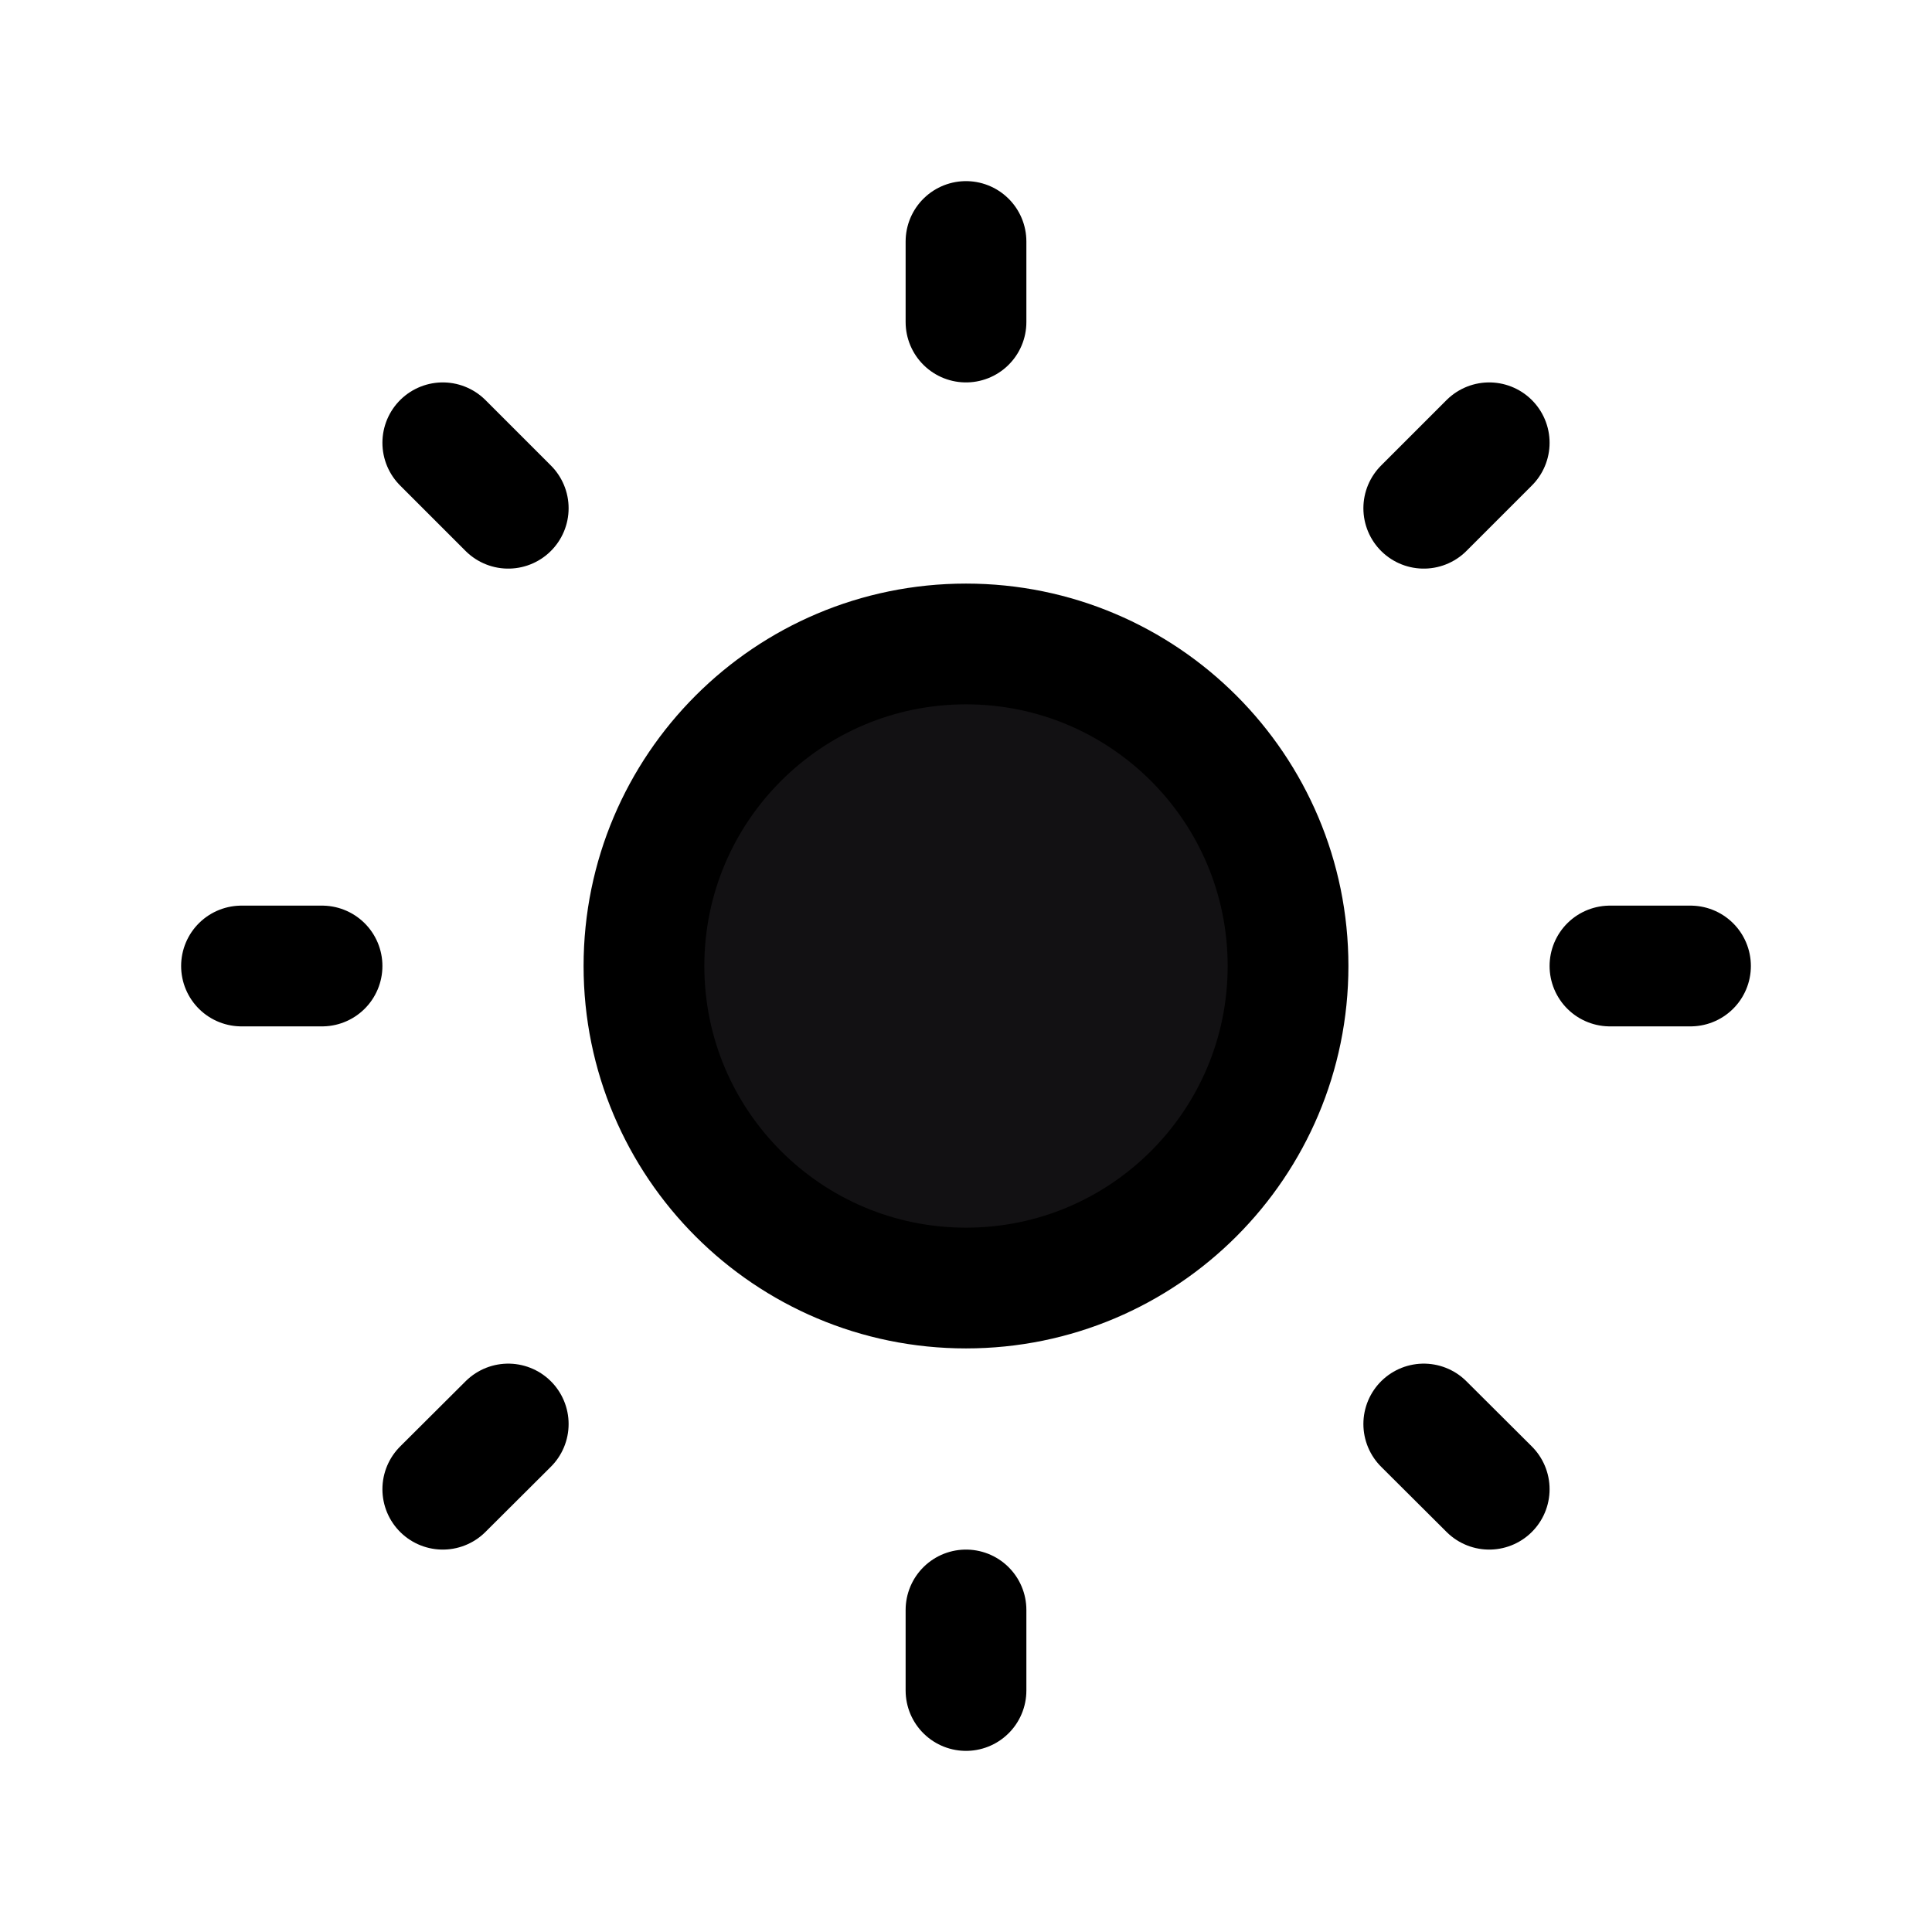
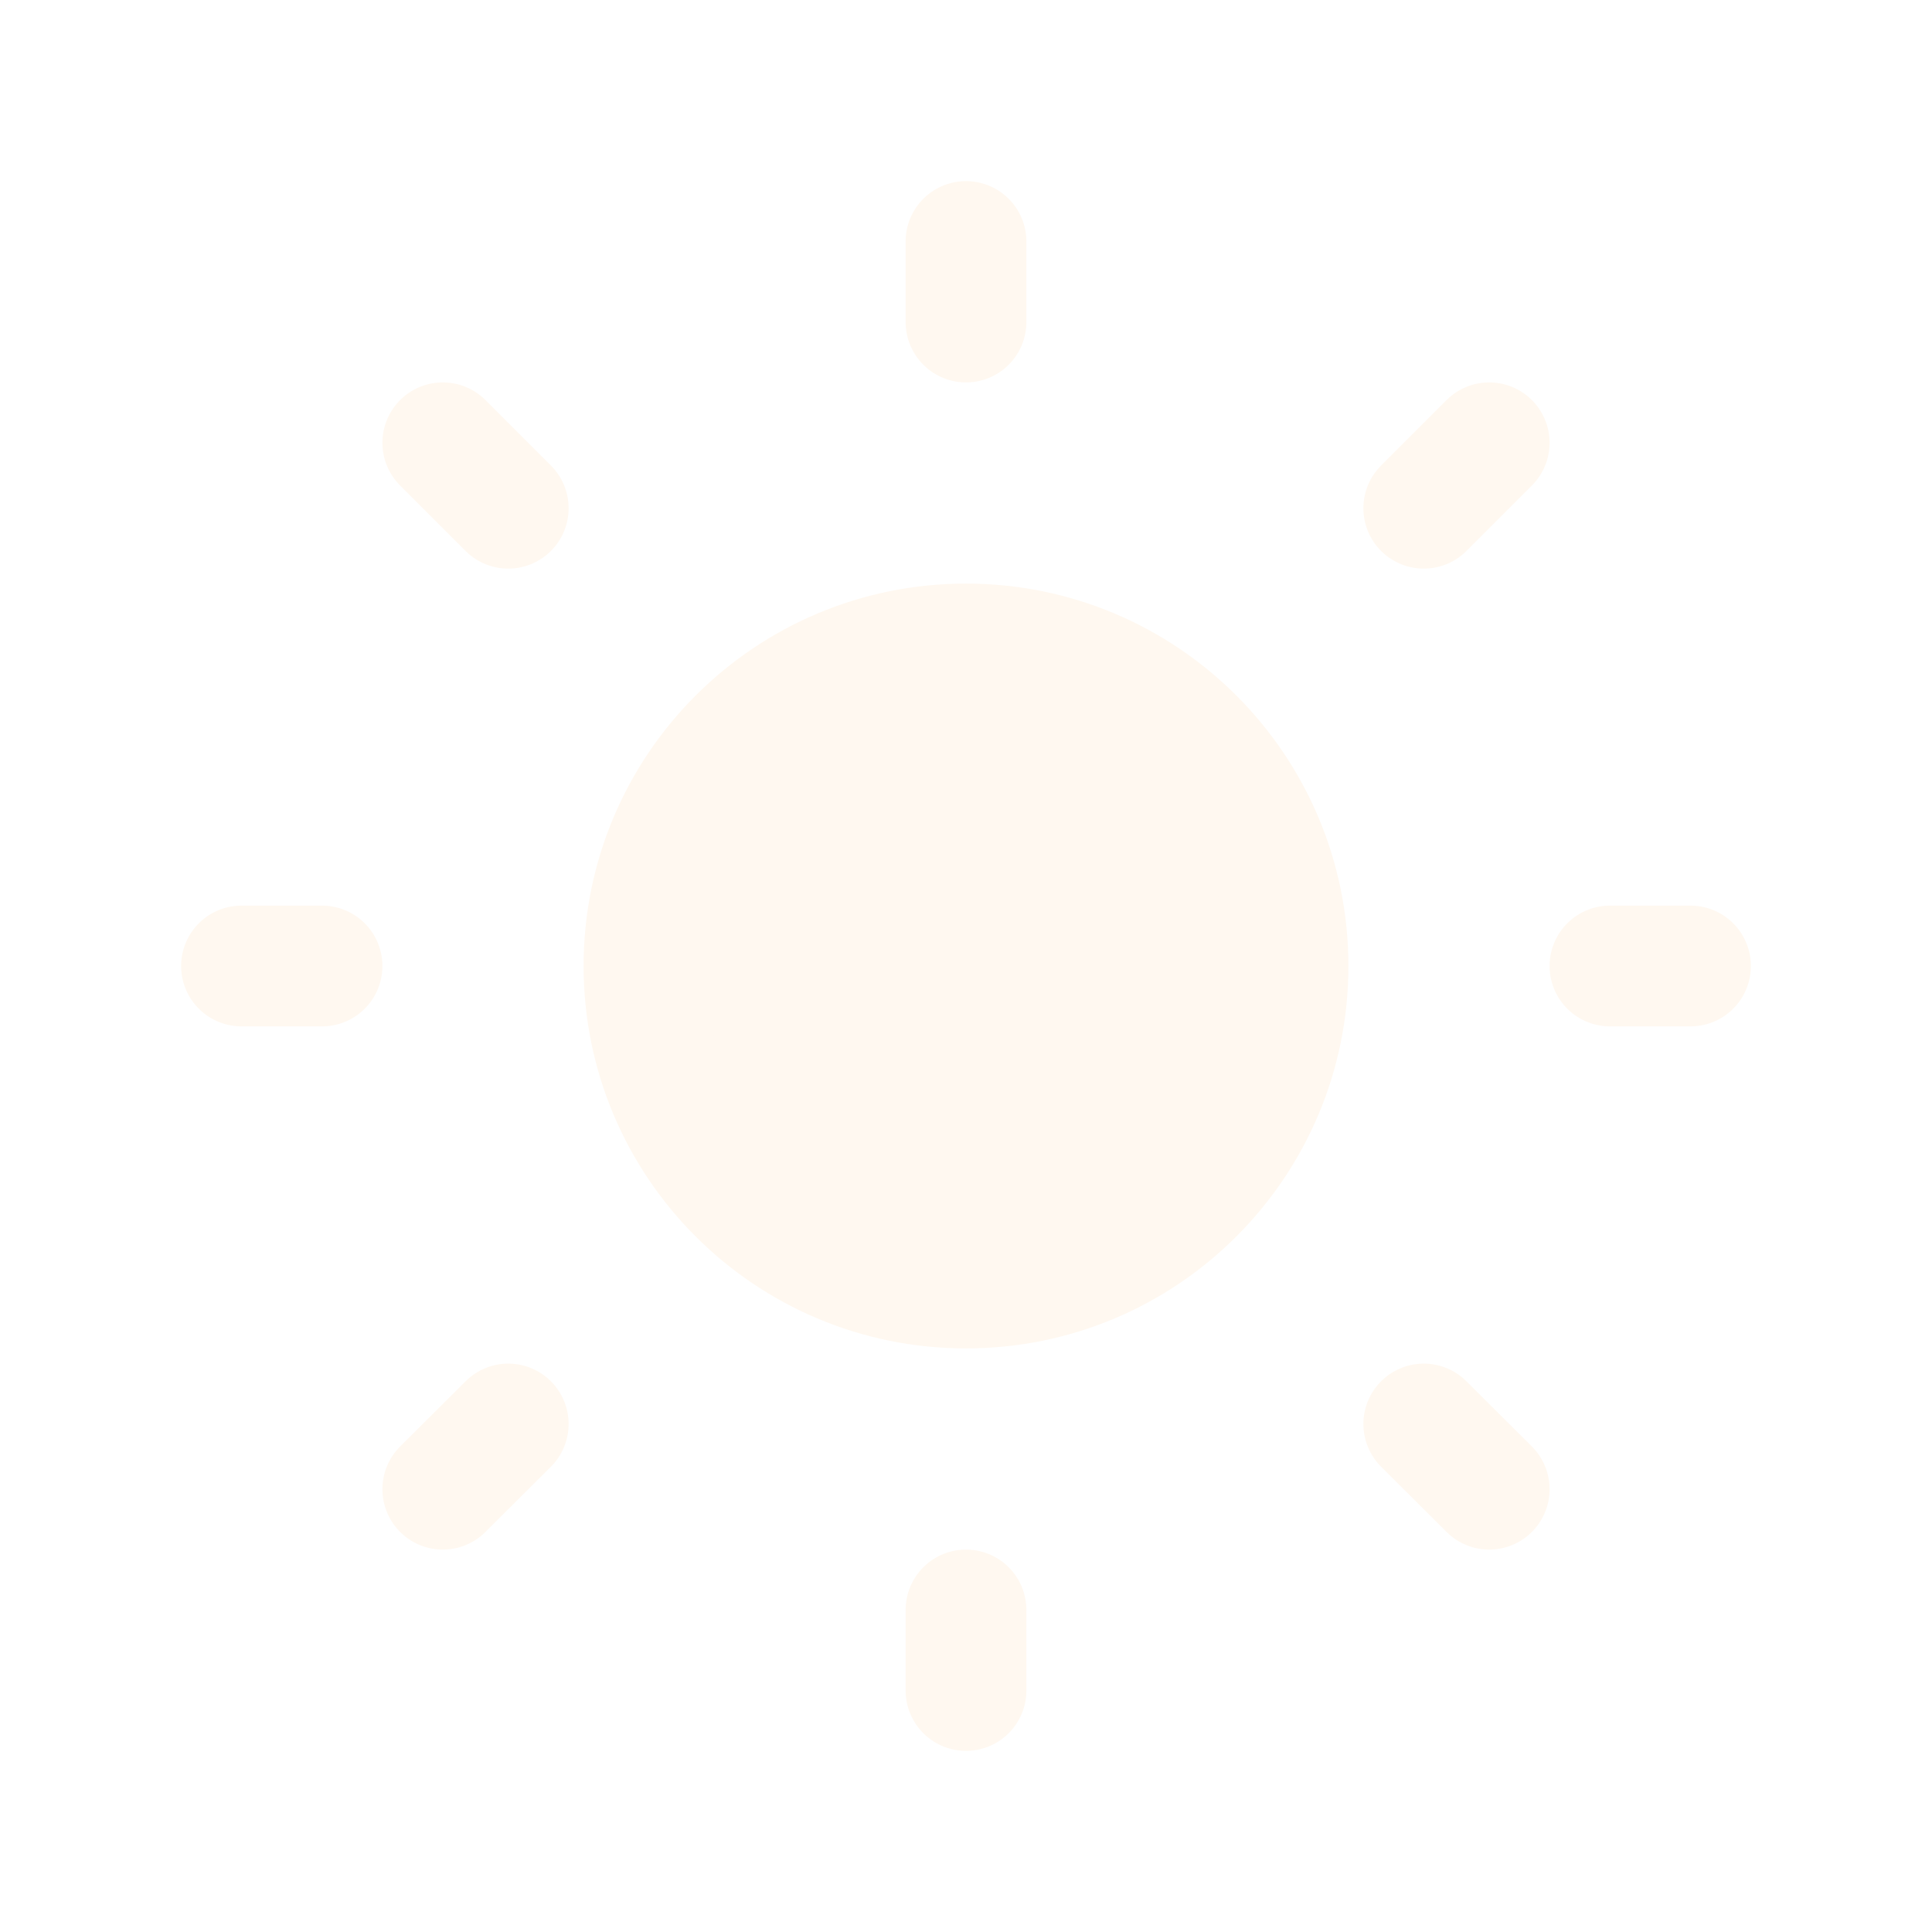
<svg xmlns="http://www.w3.org/2000/svg" width="16" height="16" viewBox="0 0 16 16" fill="none">
-   <path d="M8 2V2.667ZM8 13.333V14ZM2.667 8H2ZM4.209 4.209L3.667 3.667ZM11.791 4.209L12.333 3.667ZM4.209 11.793L3.667 12.333ZM11.791 11.793L12.333 12.333ZM14 8H13.333ZM10.667 8C10.667 9.473 9.473 10.667 8 10.667C6.527 10.667 5.333 9.473 5.333 8C5.333 6.527 6.527 5.333 8 5.333C9.473 5.333 10.667 6.527 10.667 8Z" fill="#121113" />
-   <path d="M8 2V2.667M8 13.333V14M2.667 8H2M4.209 4.209L3.667 3.667M11.791 4.209L12.333 3.667M4.209 11.793L3.667 12.333M11.791 11.793L12.333 12.333M14 8H13.333M10.667 8C10.667 9.473 9.473 10.667 8 10.667C6.527 10.667 5.333 9.473 5.333 8C5.333 6.527 6.527 5.333 8 5.333C9.473 5.333 10.667 6.527 10.667 8Z" stroke="black" stroke-linecap="round" stroke-linejoin="round" />
+   <path d="M8 2V2.667ZM8 13.333V14ZM2.667 8H2ZM4.209 4.209L3.667 3.667ZM11.791 4.209L12.333 3.667ZM4.209 11.793L3.667 12.333ZM11.791 11.793L12.333 12.333ZM14 8H13.333ZM10.667 8C10.667 9.473 9.473 10.667 8 10.667C6.527 10.667 5.333 9.473 5.333 8C5.333 6.527 6.527 5.333 8 5.333C9.473 5.333 10.667 6.527 10.667 8Z" fill="#FFF8F0" />
+   <path d="M8 2V2.667M8 13.333V14M2.667 8H2M4.209 4.209L3.667 3.667M11.791 4.209L12.333 3.667M4.209 11.793L3.667 12.333M11.791 11.793L12.333 12.333M14 8H13.333M10.667 8C10.667 9.473 9.473 10.667 8 10.667C6.527 10.667 5.333 9.473 5.333 8C5.333 6.527 6.527 5.333 8 5.333C9.473 5.333 10.667 6.527 10.667 8Z" stroke="#FFF8F0" stroke-linecap="round" stroke-linejoin="round" />
</svg>
